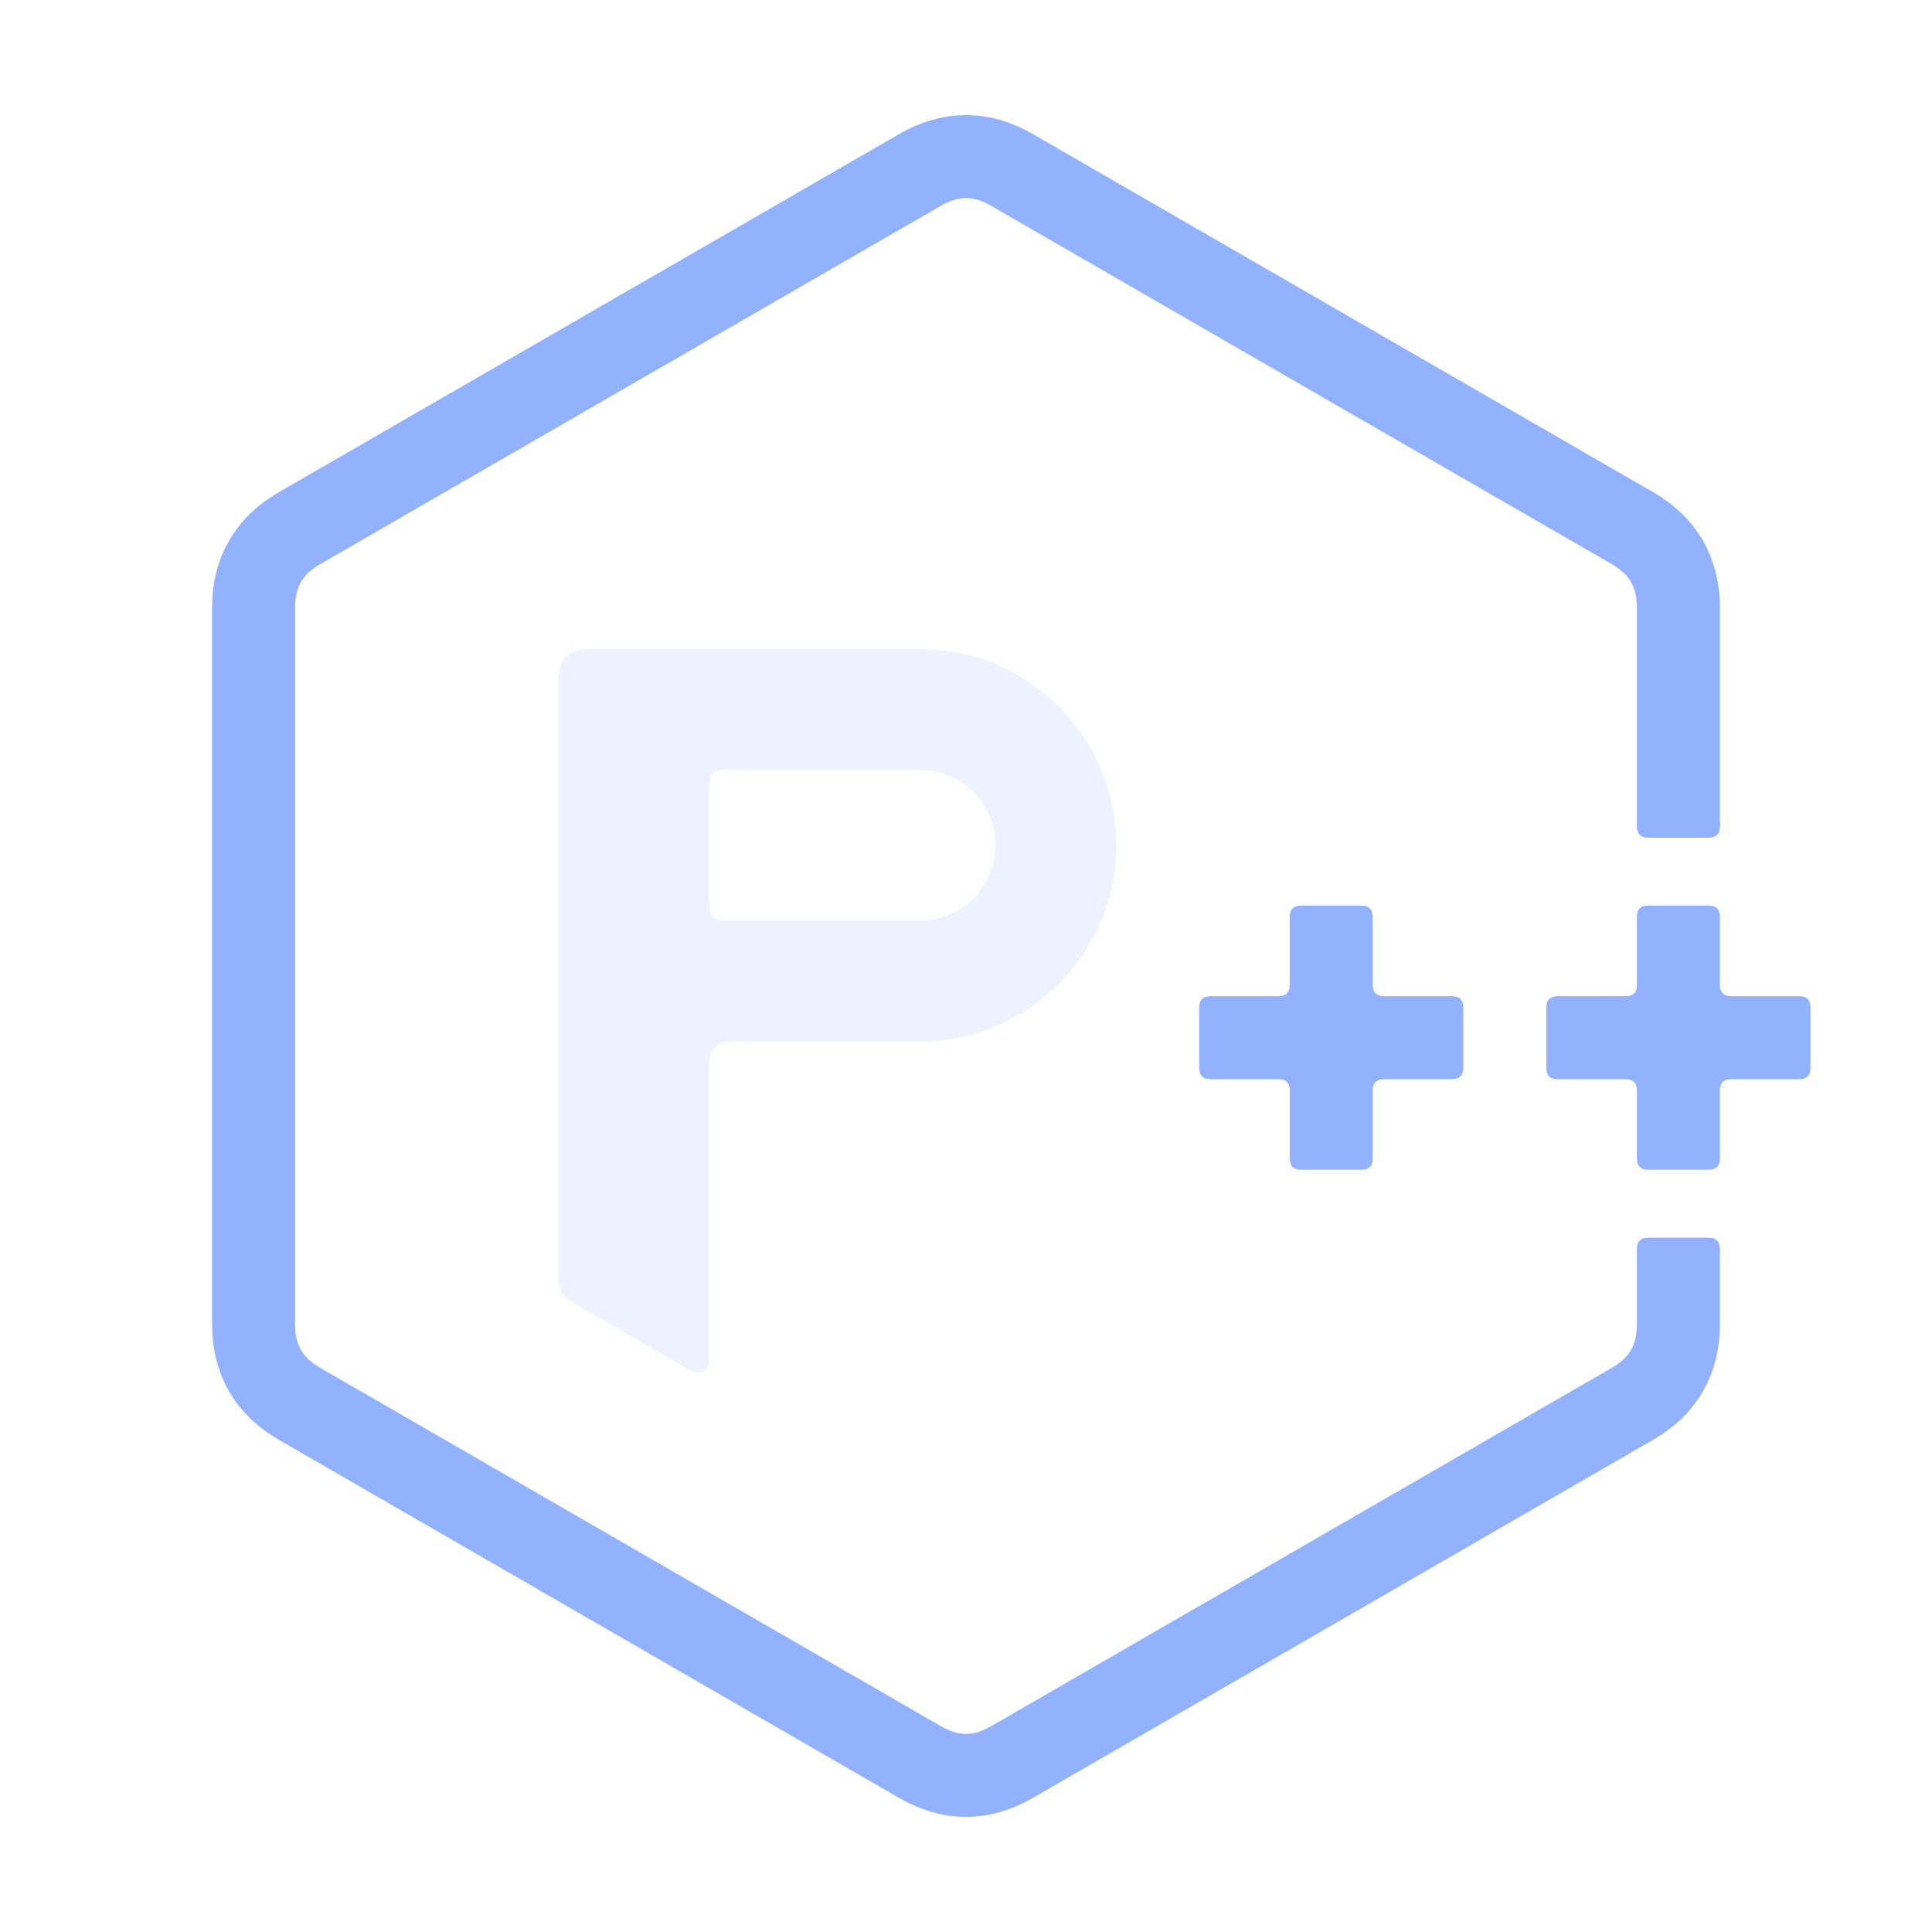
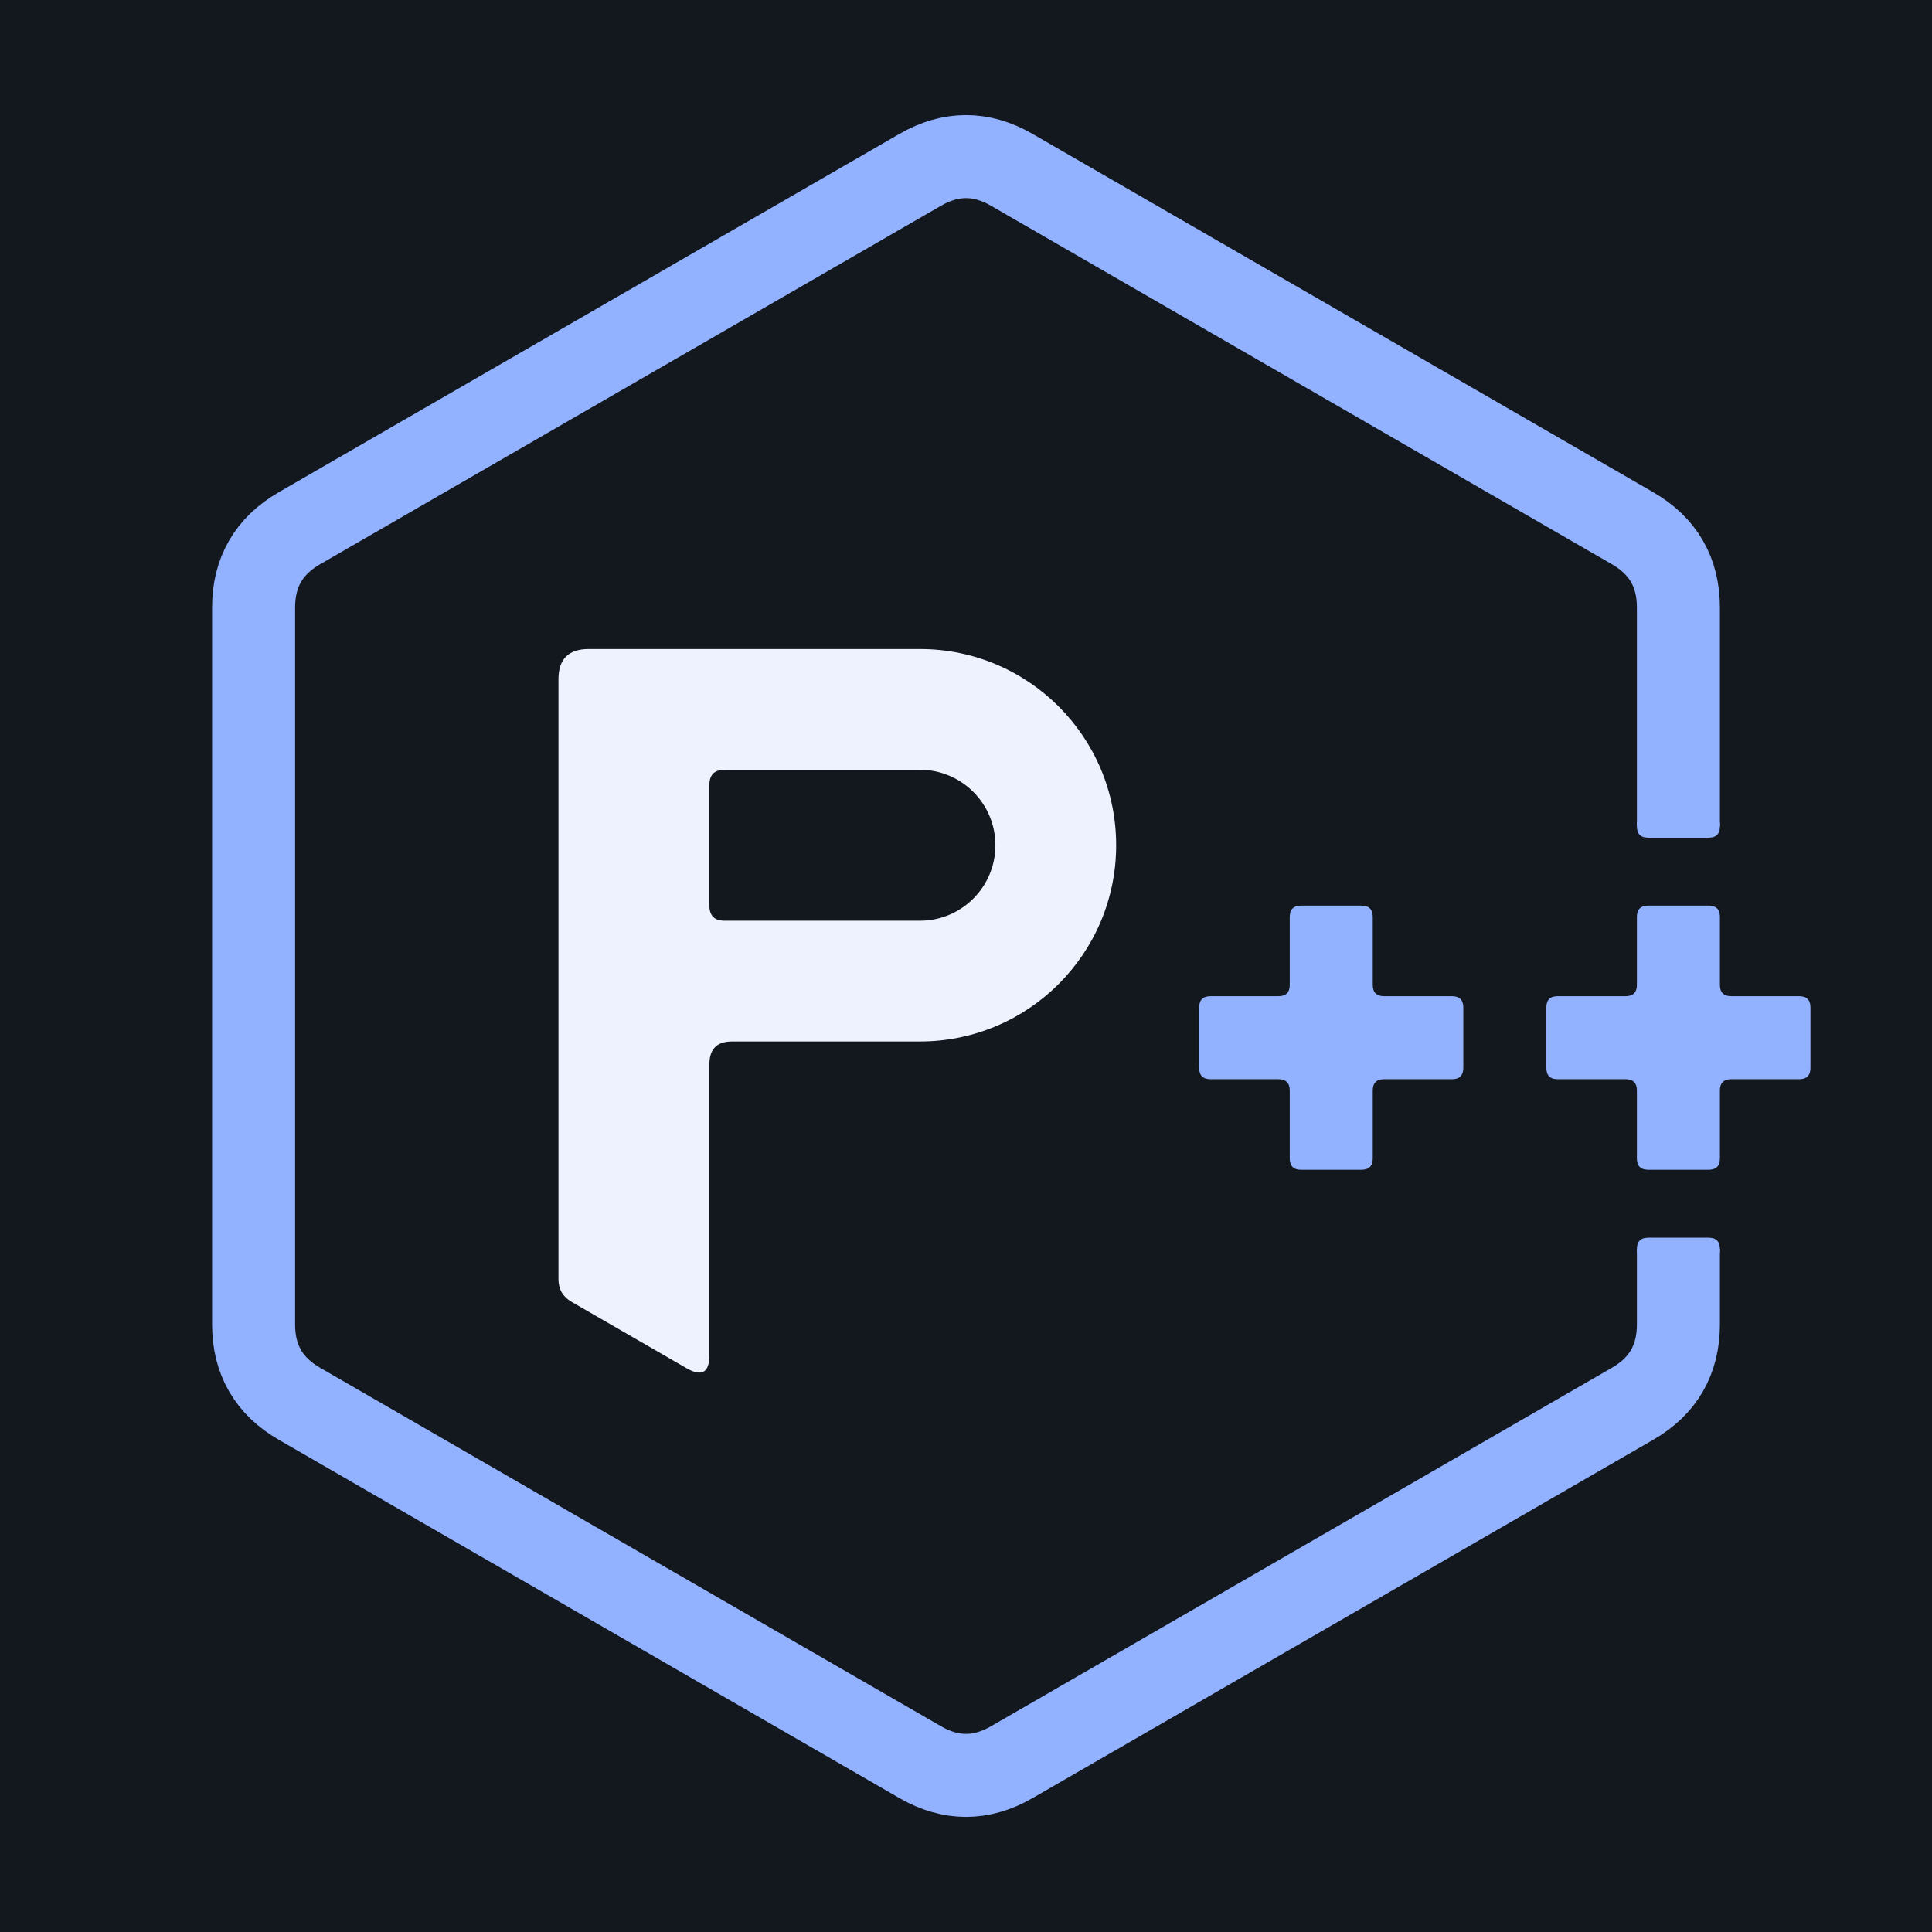
<svg xmlns="http://www.w3.org/2000/svg" viewBox="0 0 512 512" role="img" aria-labelledby="logo-title">
+   <rect width="512" height="512" fill="#13171e" />
  <path d="M 444.794 331 L 444.794 351 Q 444.794 365 432.669 372 L 268.124 467 Q 256 474 243.876 467 L 79.331 372 Q 67.206 365 67.206 351 L 67.206 161 Q 67.206 147 79.331 140 L 243.876 45 Q 256 38 268.124 45 L 432.669 140 Q 444.794 147 444.794 161 L 444.794 219" fill="none" stroke="#92b2ff" stroke-width="22" stroke-linecap="butt" />
  <path d="M 433.794 218 L 433.794 219 Q 433.794 222 436.794 222 H 452.794 Q 455.794 222 455.794 219 L 455.794 218 Z M 433.794 332 L 433.794 331 Q 433.794 328 436.794 328 H 452.794 Q 455.794 328 455.794 331 L 455.794 332 Z" fill="#92b2ff" />
  <path d="M 156 172 H 243.794 A 52 52 0 0 1 243.794 276 H 194 Q 188 276 188 282 V 359.094 Q 188 366.094 181.938 362.594 L 151.464 345 Q 148 343 148 339 V 180 Q 148 172 156 172 Z M 192 204 H 243.794 A 20 20 0 0 1 243.794 244 H 192 Q 188 244 188 240 V 208 Q 188 204 192 204 Z" fill="#eef2ff" fill-rule="evenodd" />
  <path d="M 344.794 240 L 360.794 240 Q 363.794 240 363.794 243 L 363.794 261 Q 363.794 264 366.794 264 L 384.794 264 Q 387.794 264 387.794 267 L 387.794 283 Q 387.794 286 384.794 286 L 366.794 286 Q 363.794 286 363.794 289 L 363.794 307 Q 363.794 310 360.794 310 L 344.794 310 Q 341.794 310 341.794 307 L 341.794 289 Q 341.794 286 338.794 286 L 320.794 286 Q 317.794 286 317.794 283 L 317.794 267 Q 317.794 264 320.794 264 L 338.794 264 Q 341.794 264 341.794 261 L 341.794 243 Q 341.794 240 344.794 240 Z" fill="#92b2ff" />
  <path d="M 436.794 240 L 452.794 240 Q 455.794 240 455.794 243 L 455.794 261 Q 455.794 264 458.794 264 L 476.794 264 Q 479.794 264 479.794 267 L 479.794 283 Q 479.794 286 476.794 286 L 458.794 286 Q 455.794 286 455.794 289 L 455.794 307 Q 455.794 310 452.794 310 L 436.794 310 Q 433.794 310 433.794 307 L 433.794 289 Q 433.794 286 430.794 286 L 412.794 286 Q 409.794 286 409.794 283 L 409.794 267 Q 409.794 264 412.794 264 L 430.794 264 Q 433.794 264 433.794 261 L 433.794 243 Q 433.794 240 436.794 240 Z" fill="#92b2ff" />
</svg>
